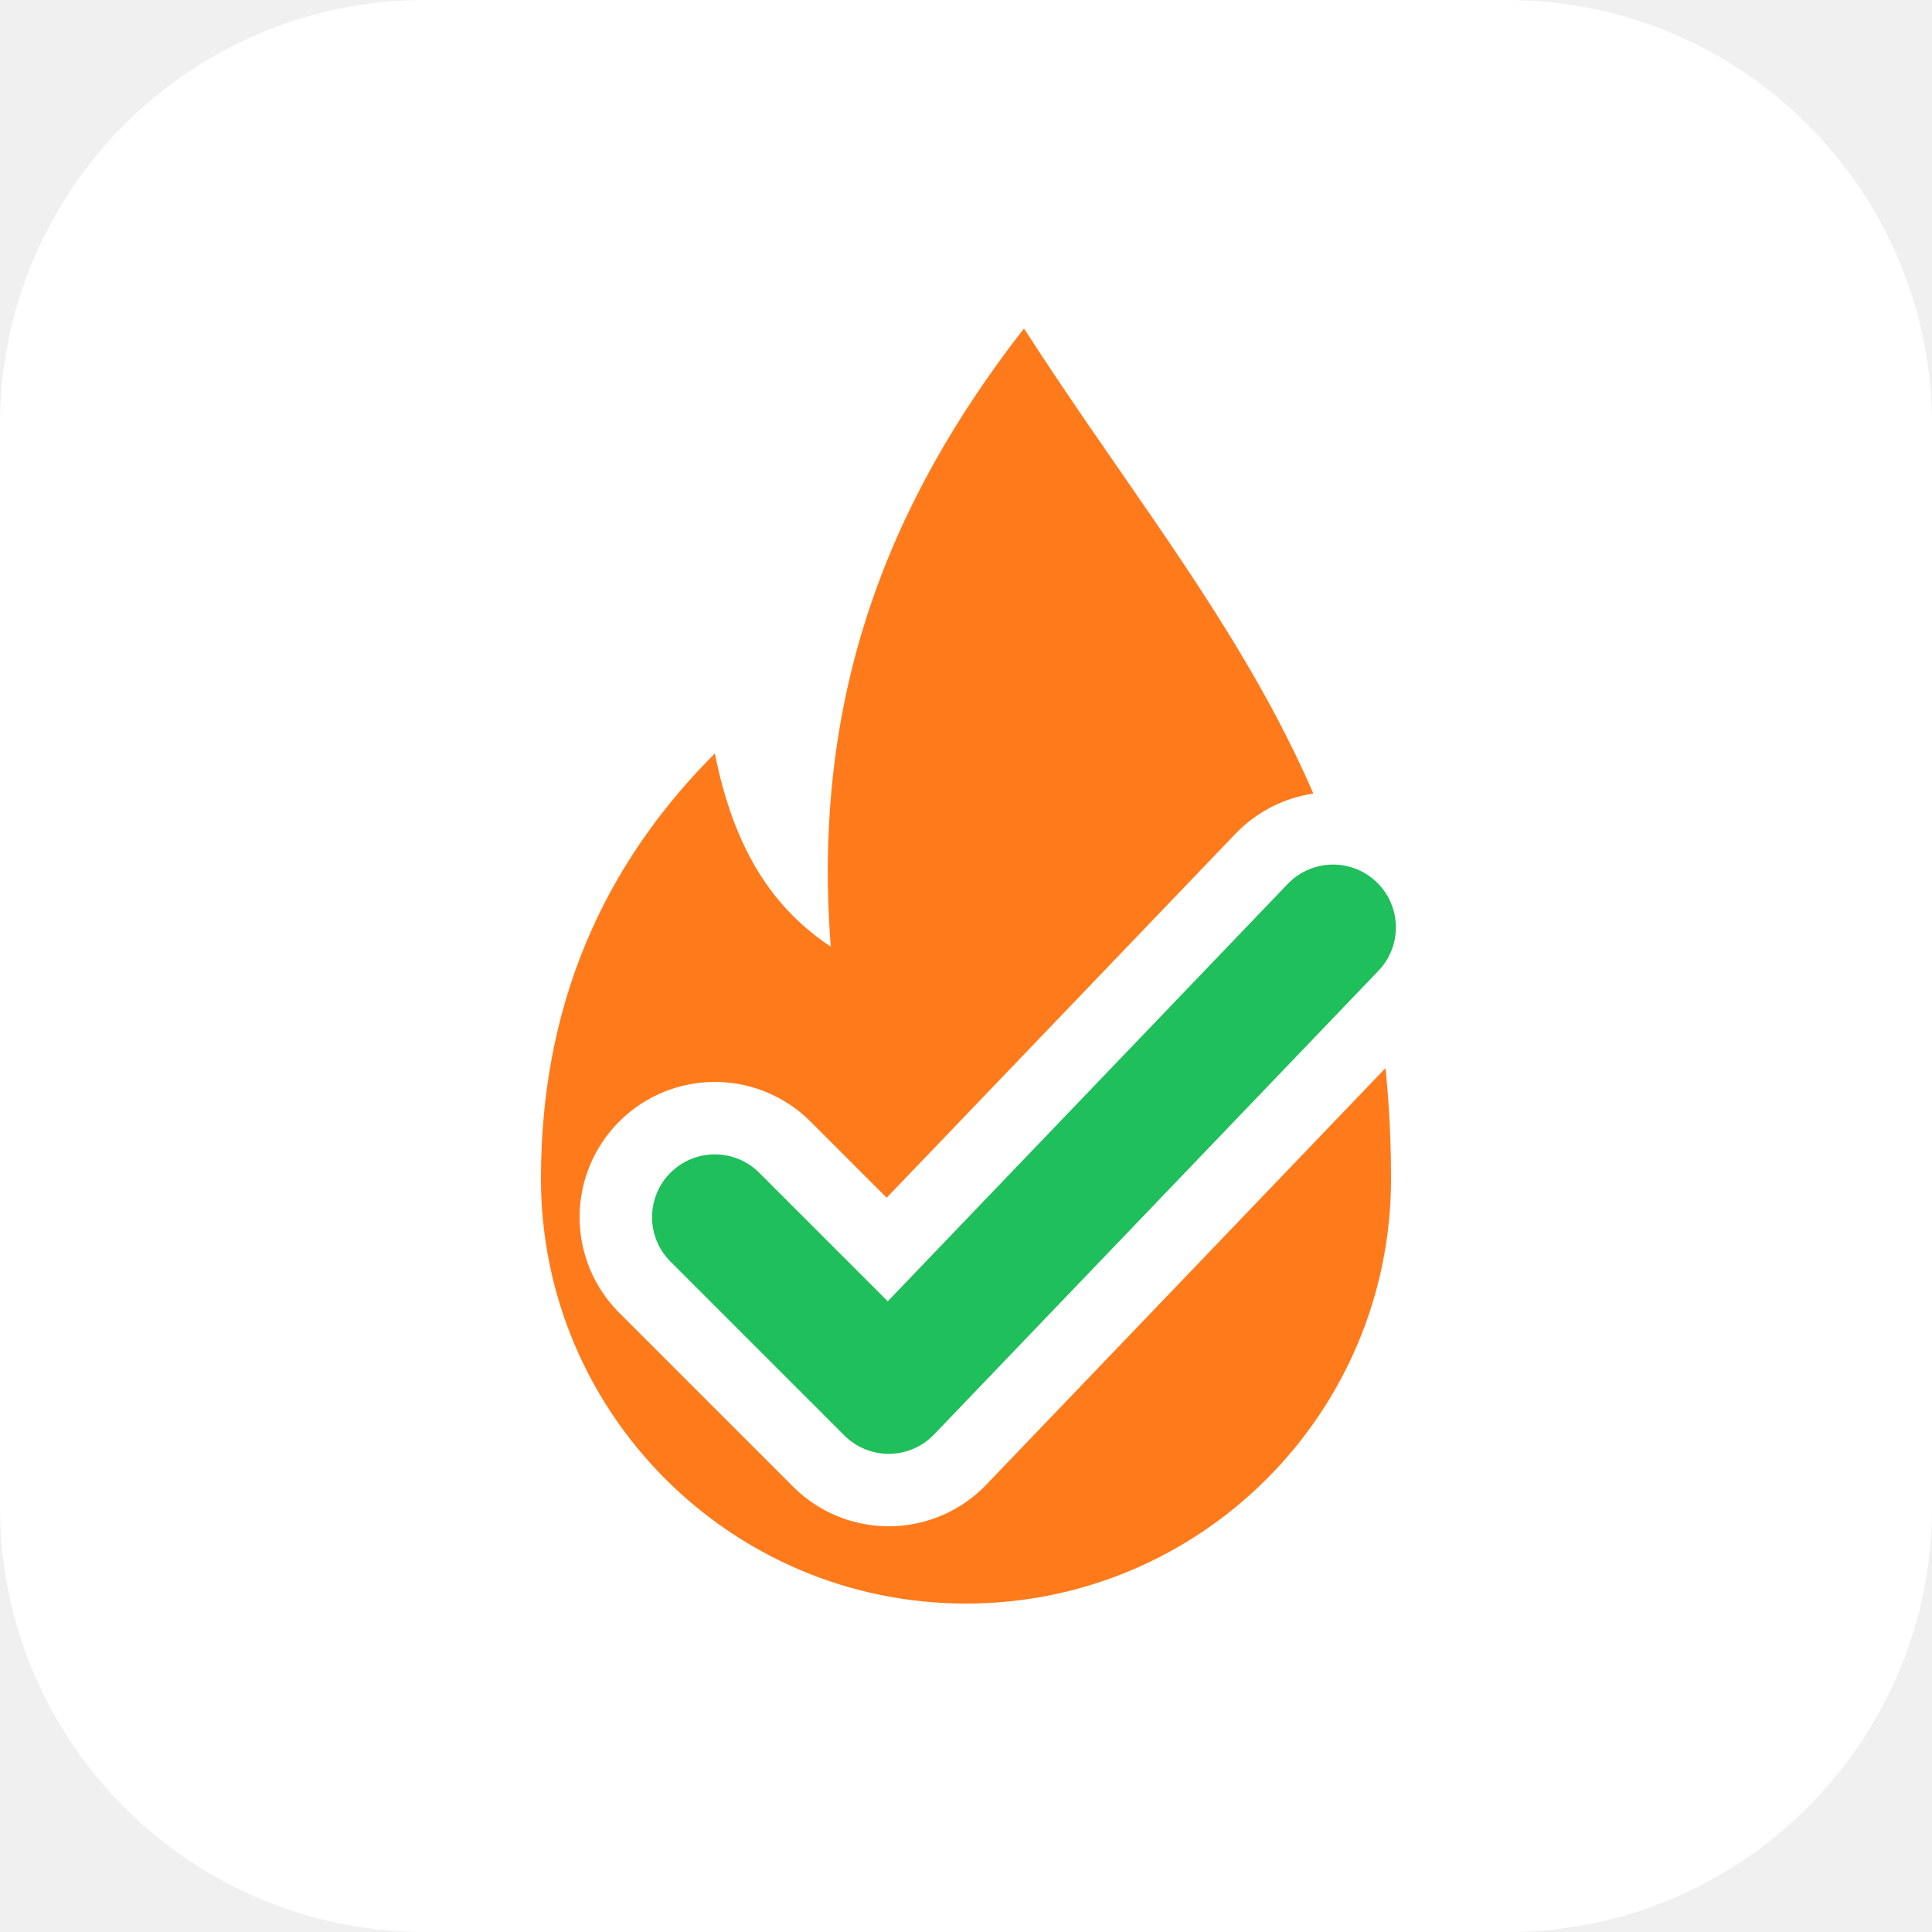
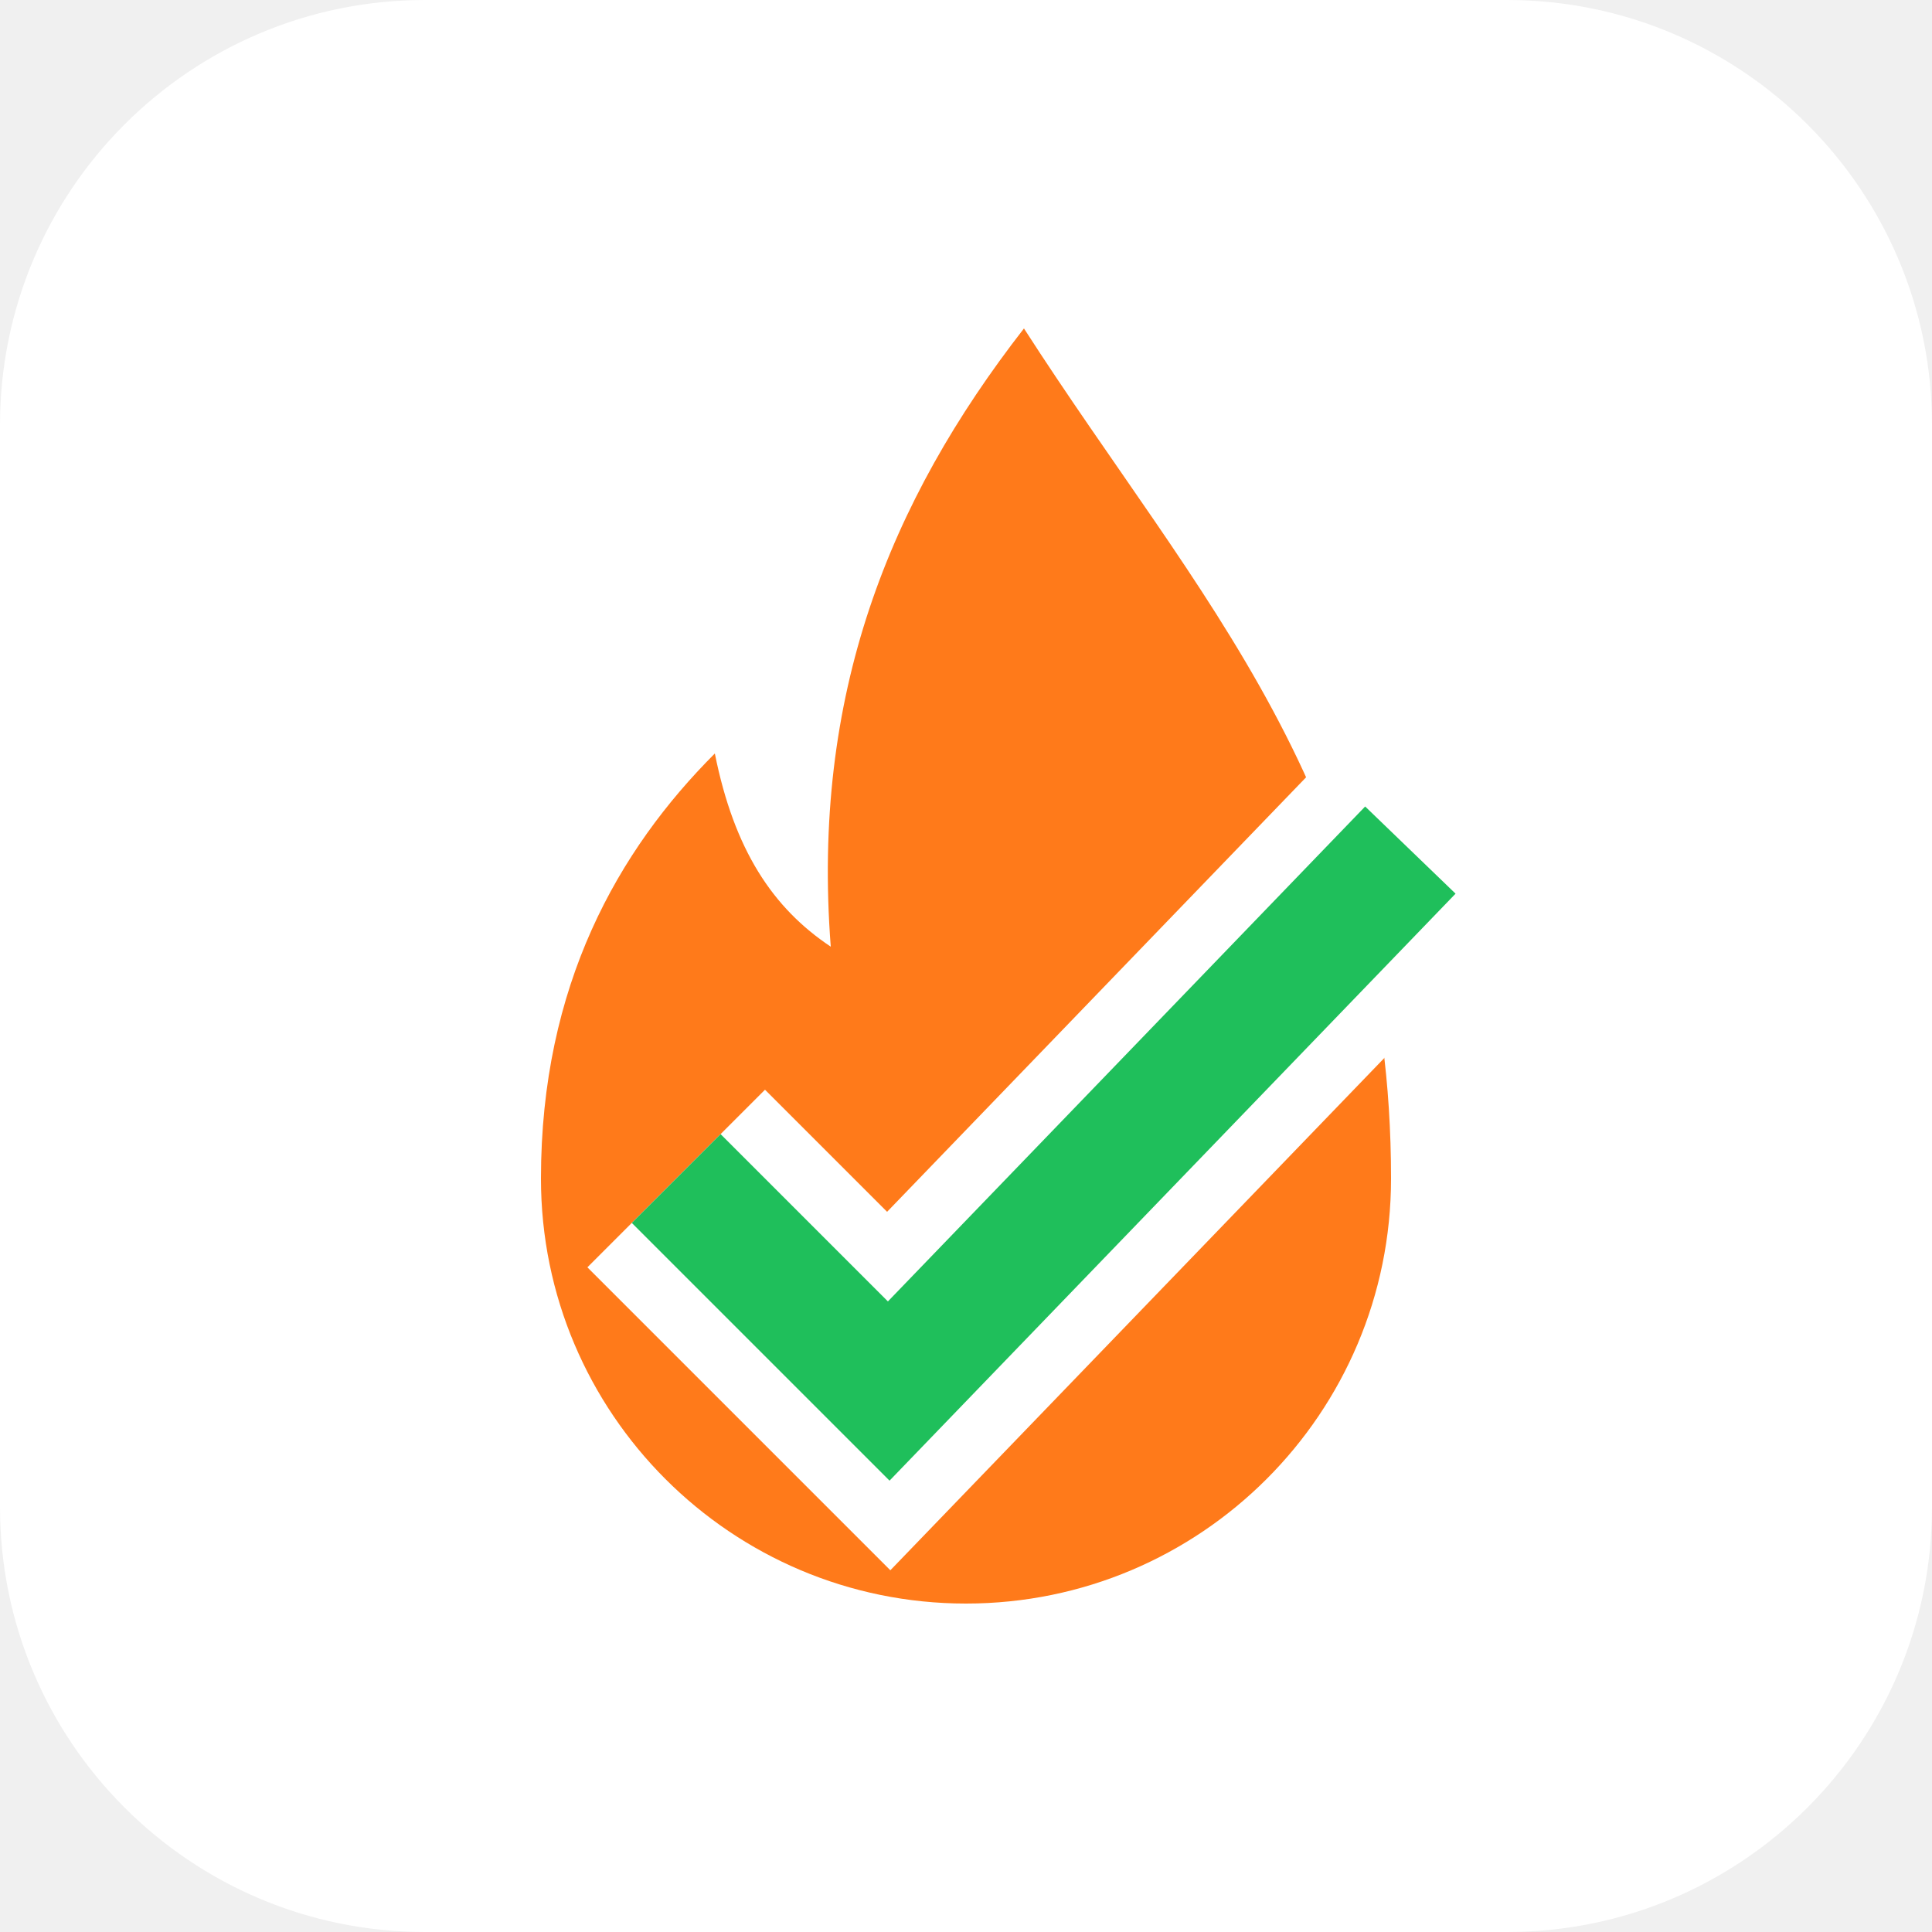
<svg xmlns="http://www.w3.org/2000/svg" viewBox="0 0 100 100">
  <rect width="100" height="100" rx="22" fill="#ffffff" />
  <path d="M53 17C62 31 72 41 72 61A22 22 0 0 1 28 61C28 51 32 44 37 39C38 44 40 47 43 49C42 36 46 26 53 17Z" fill="#ff7a1a" />
-   <path d="M37 63l9 9 23-24" fill="none" stroke="#ffffff" stroke-width="14" stroke-linecap="round" stroke-linejoin="round" />
-   <path d="M37 63l9 9 23-24" fill="none" stroke="#1fbf5b" stroke-width="6.5" stroke-linecap="round" stroke-linejoin="round" />
+   <path d="M35 61l11 11 27-28" fill="none" stroke="#ffffff" stroke-width="13" stroke-linejoin="miter" stroke-miterlimit="10" />
+   <path d="M35 61l11 11 27-28" fill="none" stroke="#1fbf5b" stroke-width="6.5" stroke-linejoin="miter" stroke-miterlimit="10" />
</svg>
